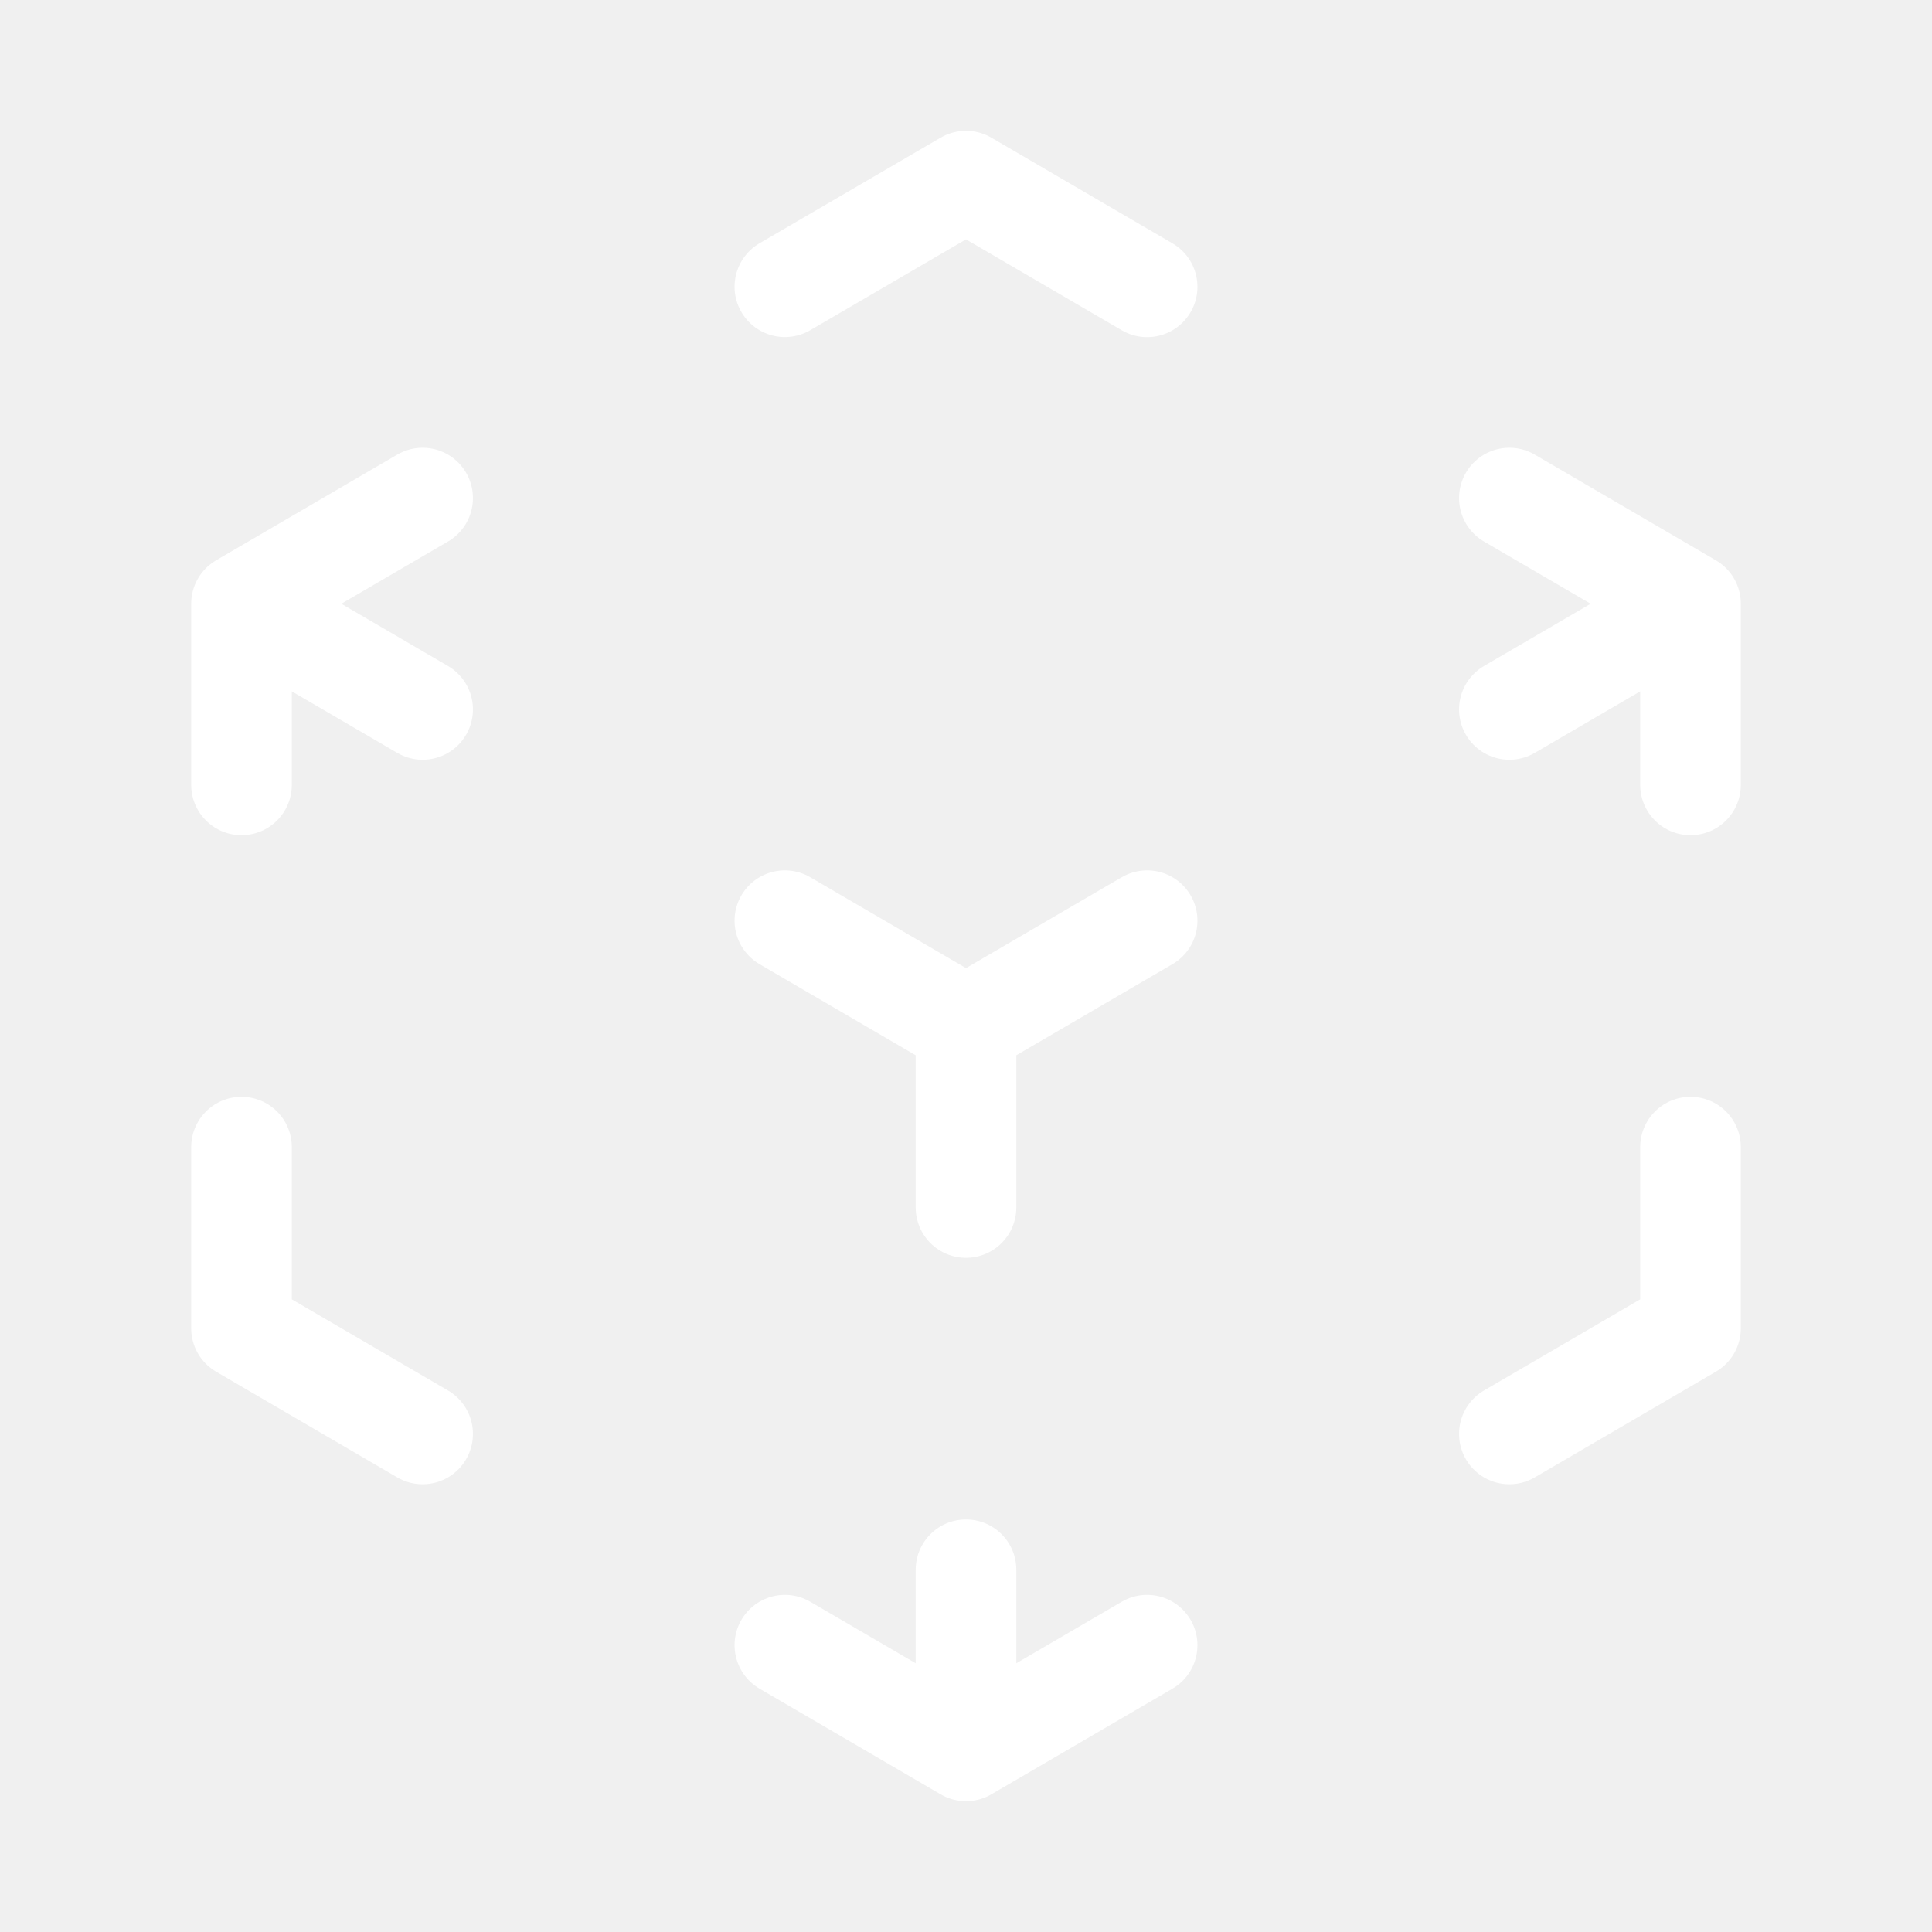
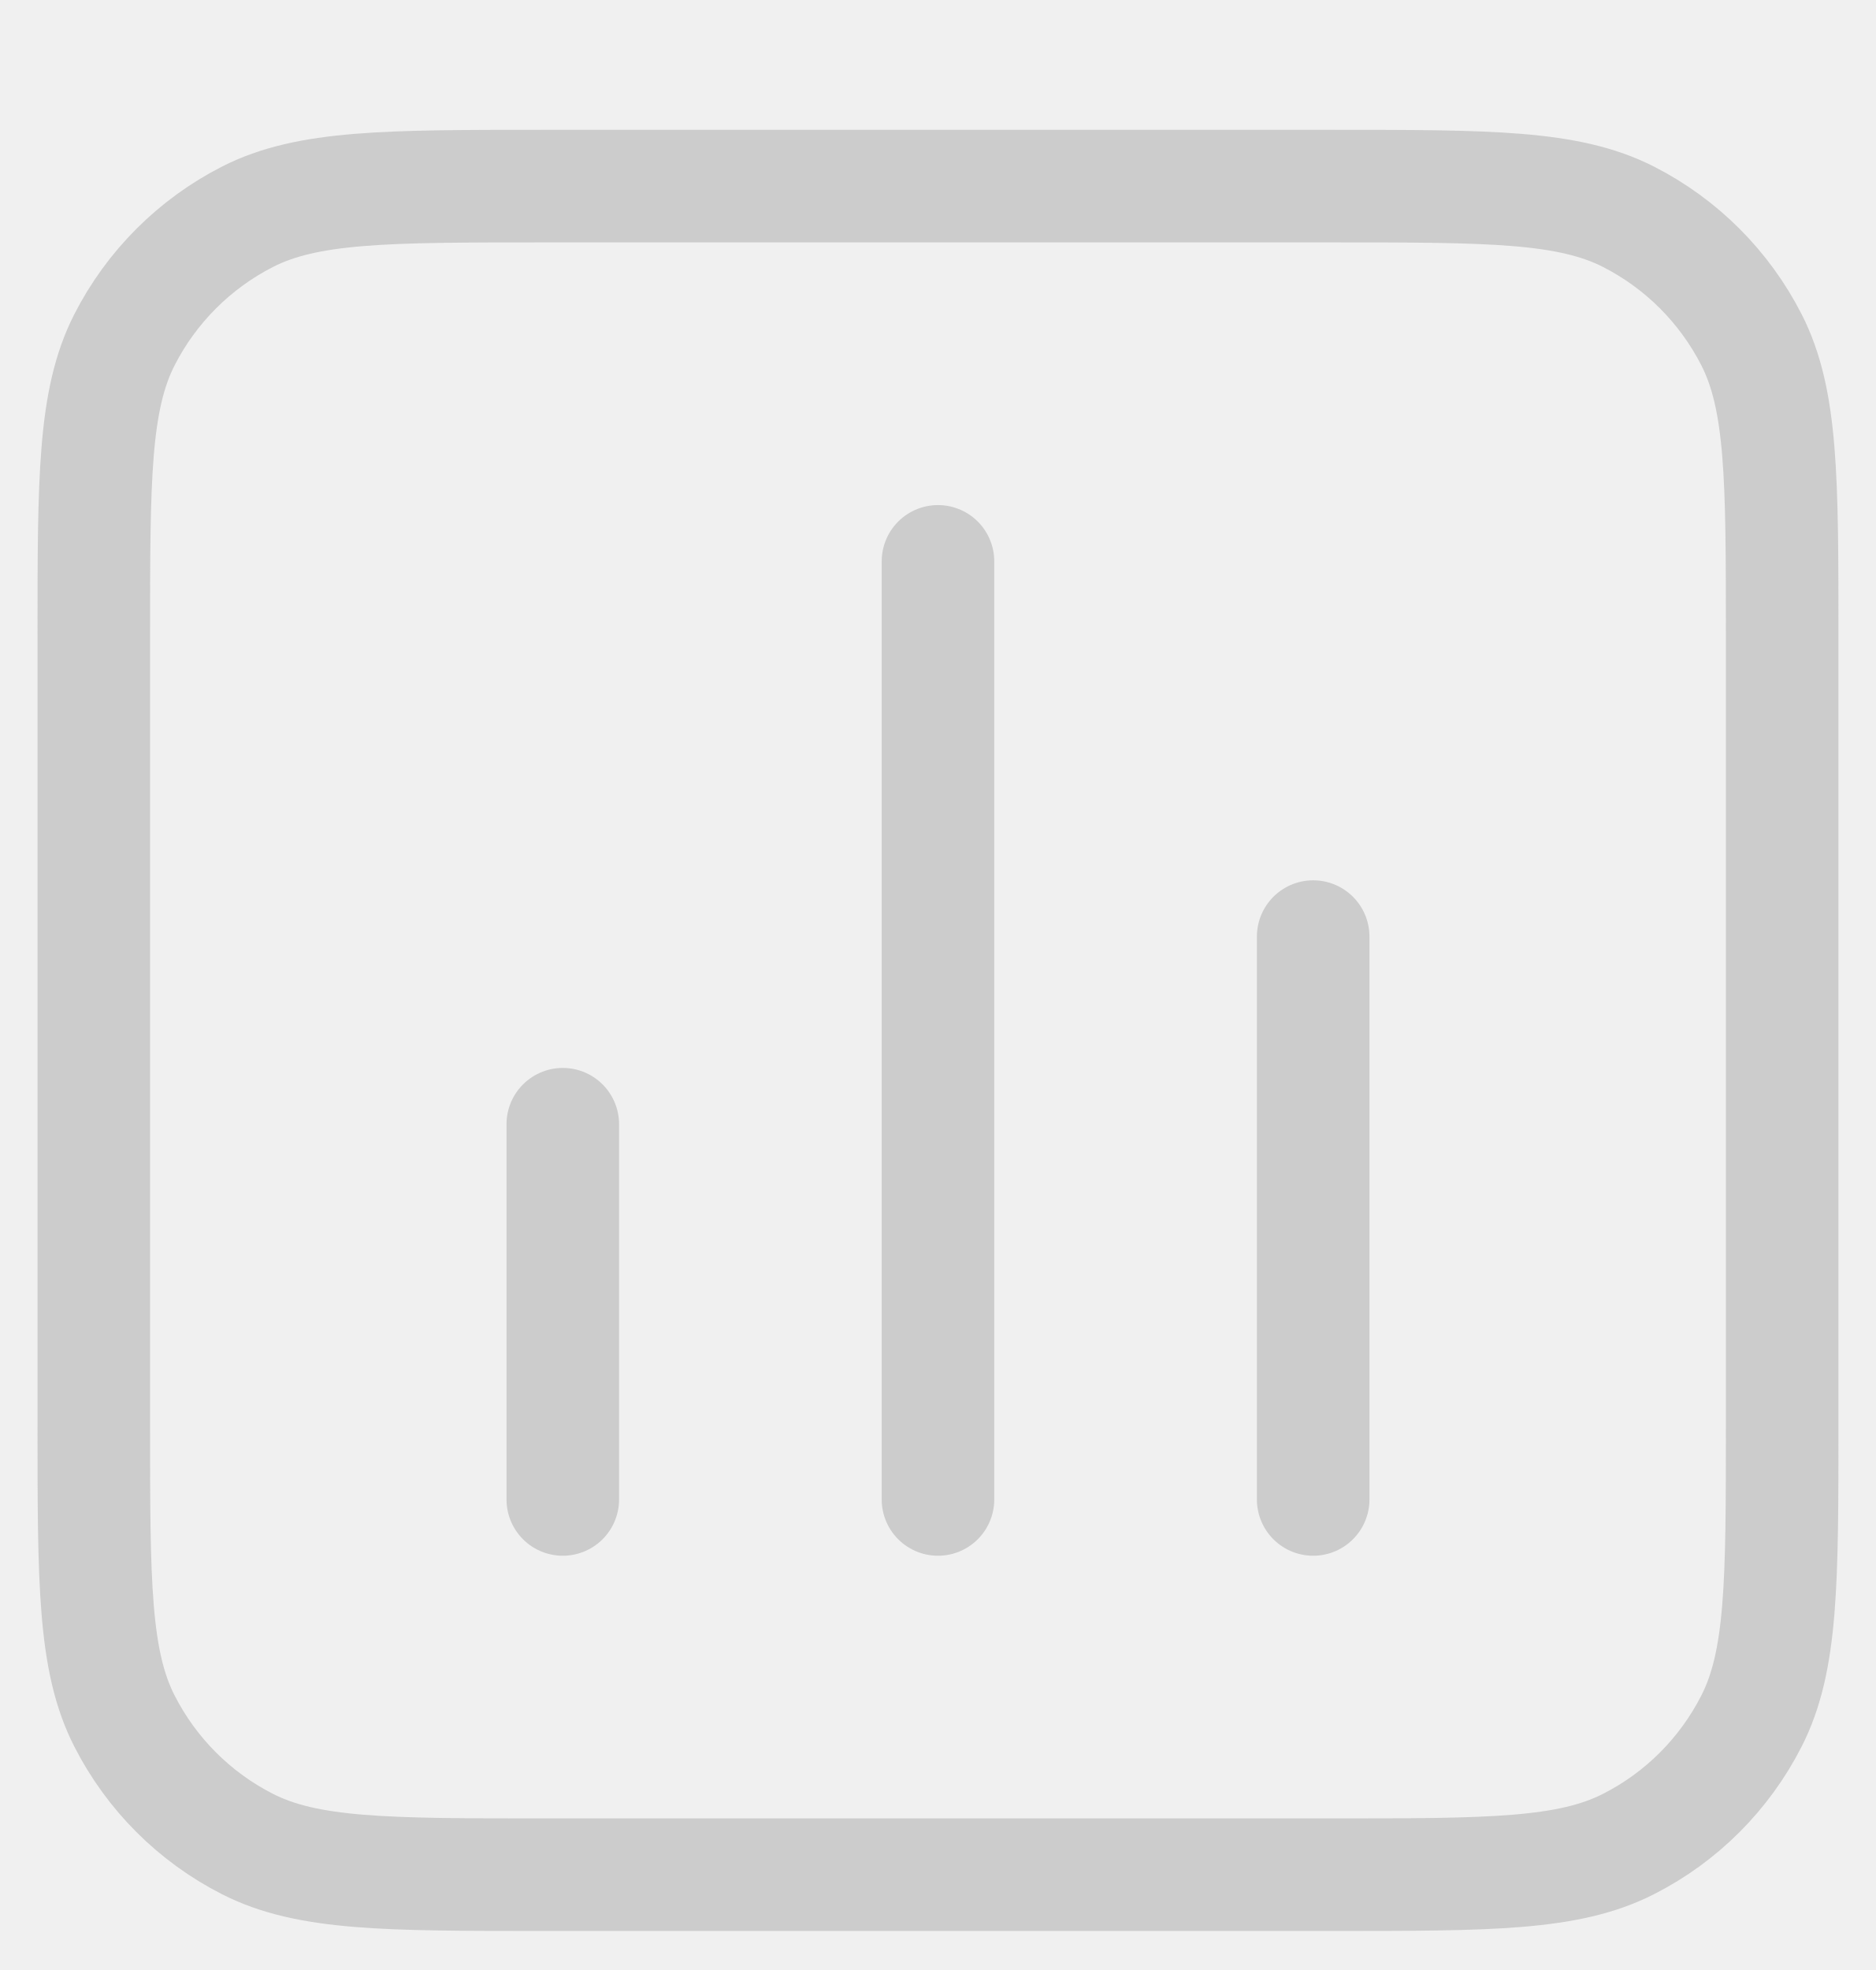
- <svg xmlns="http://www.w3.org/2000/svg" fill="none" viewBox="0 0 24 24" stroke="white" stroke-width="1.25" class="w-6 h-6">
-   <path stroke-linecap="round" stroke-linejoin="round" d="M21 7.5l-2.25-1.313M21 7.5v2.25m0-2.25l-2.25 1.313M3 7.5l2.25-1.313M3 7.5l2.25 1.313M3 7.5v2.25m9 3l2.25-1.313M12 12.75l-2.25-1.313M12 12.75V15m0 6.75l2.25-1.313M12 21.75V19.5m0 2.25l-2.25-1.313m0-16.875L12 2.25l2.25 1.313M21 14.25v2.25l-2.25 1.313m-13.5 0L3 16.5v-2.25" />
+ <svg xmlns="http://www.w3.org/2000/svg" width="20" height="21" viewBox="0 0 20 21" fill="none">
+   <path d="M6 11.984V15.984M14 9.984V15.984M10 5.984V15.984M5.8 19.984H14.2C15.88 19.984 16.72 19.984 17.362 19.657C17.927 19.37 18.385 18.911 18.673 18.346C19 17.705 19 16.864 19 15.184V6.784C19 5.104 19 4.264 18.673 3.622C18.385 3.058 17.927 2.599 17.362 2.311C16.72 1.984 15.88 1.984 14.2 1.984H5.8C4.12 1.984 3.28 1.984 2.638 2.311C2.074 2.599 1.615 3.058 1.327 3.622C1 4.264 1 5.104 1 6.784V15.184C1 16.864 1 17.705 1.327 18.346C1.615 18.911 2.074 19.37 2.638 19.657C3.28 19.984 4.12 19.984 5.8 19.984Z" stroke="#C3C3C3" stroke-opacity="0.8" stroke-width="1.2" stroke-linecap="round" stroke-linejoin="round" />
</svg>
